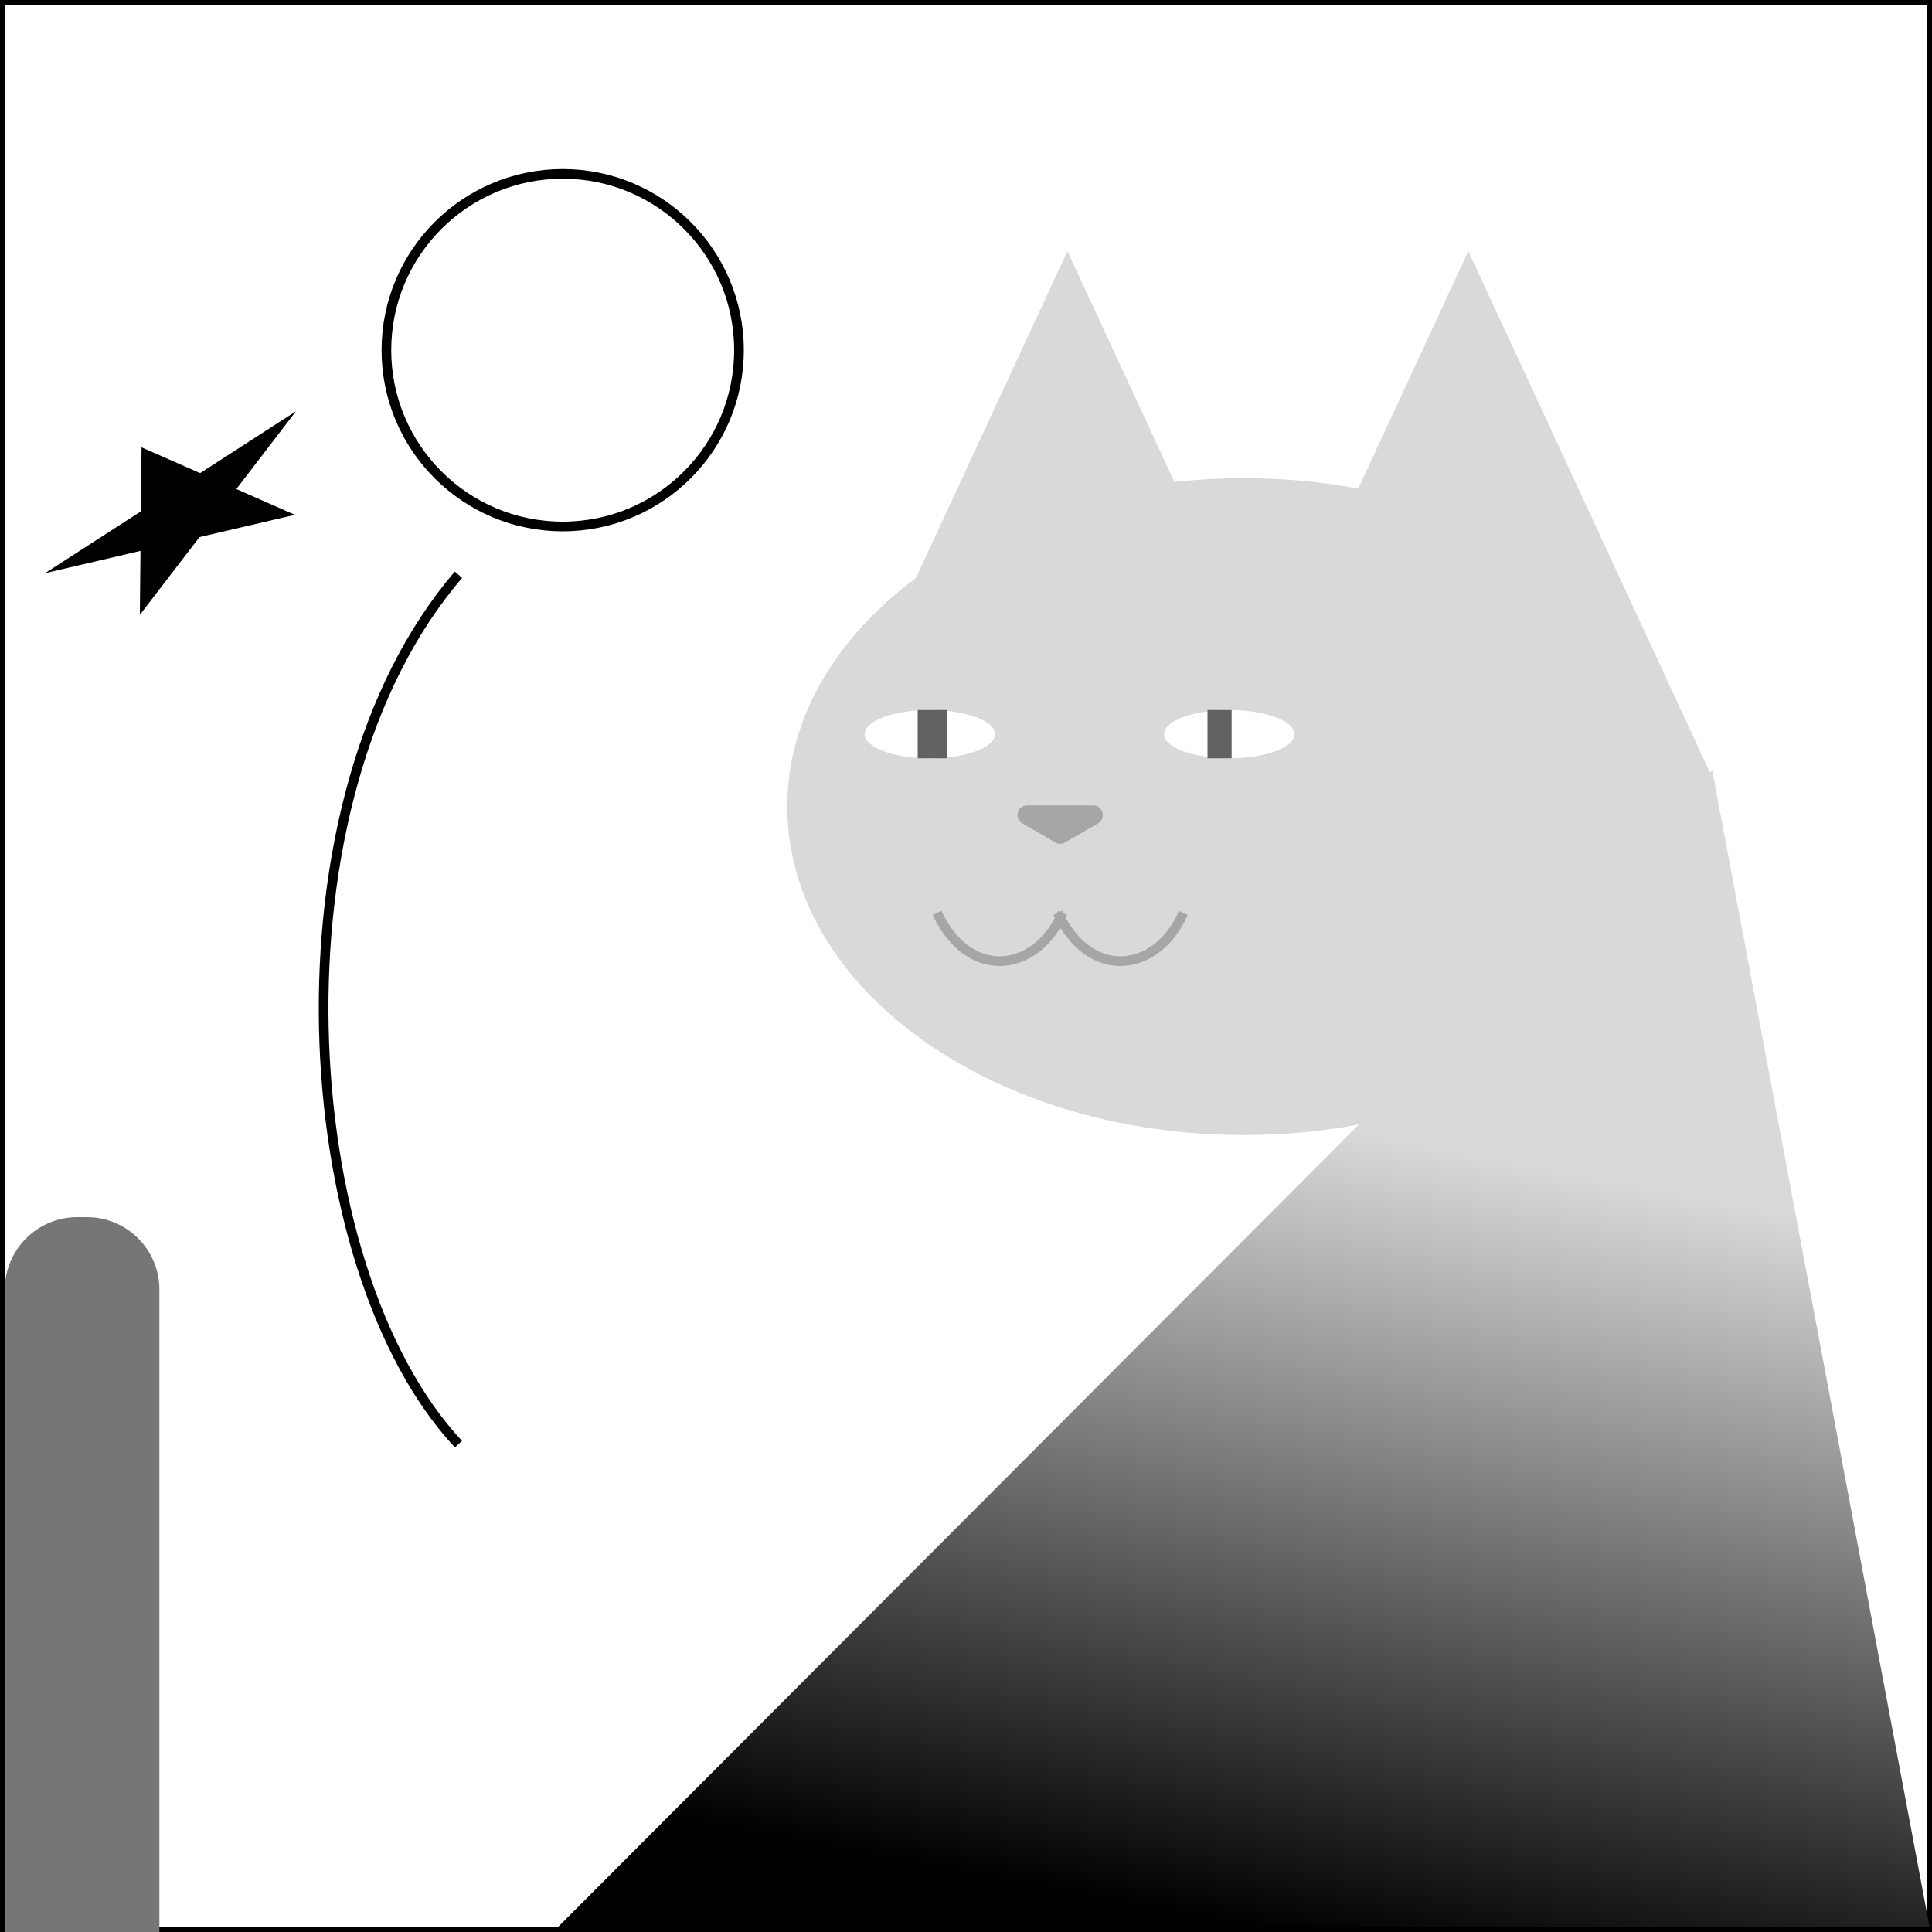
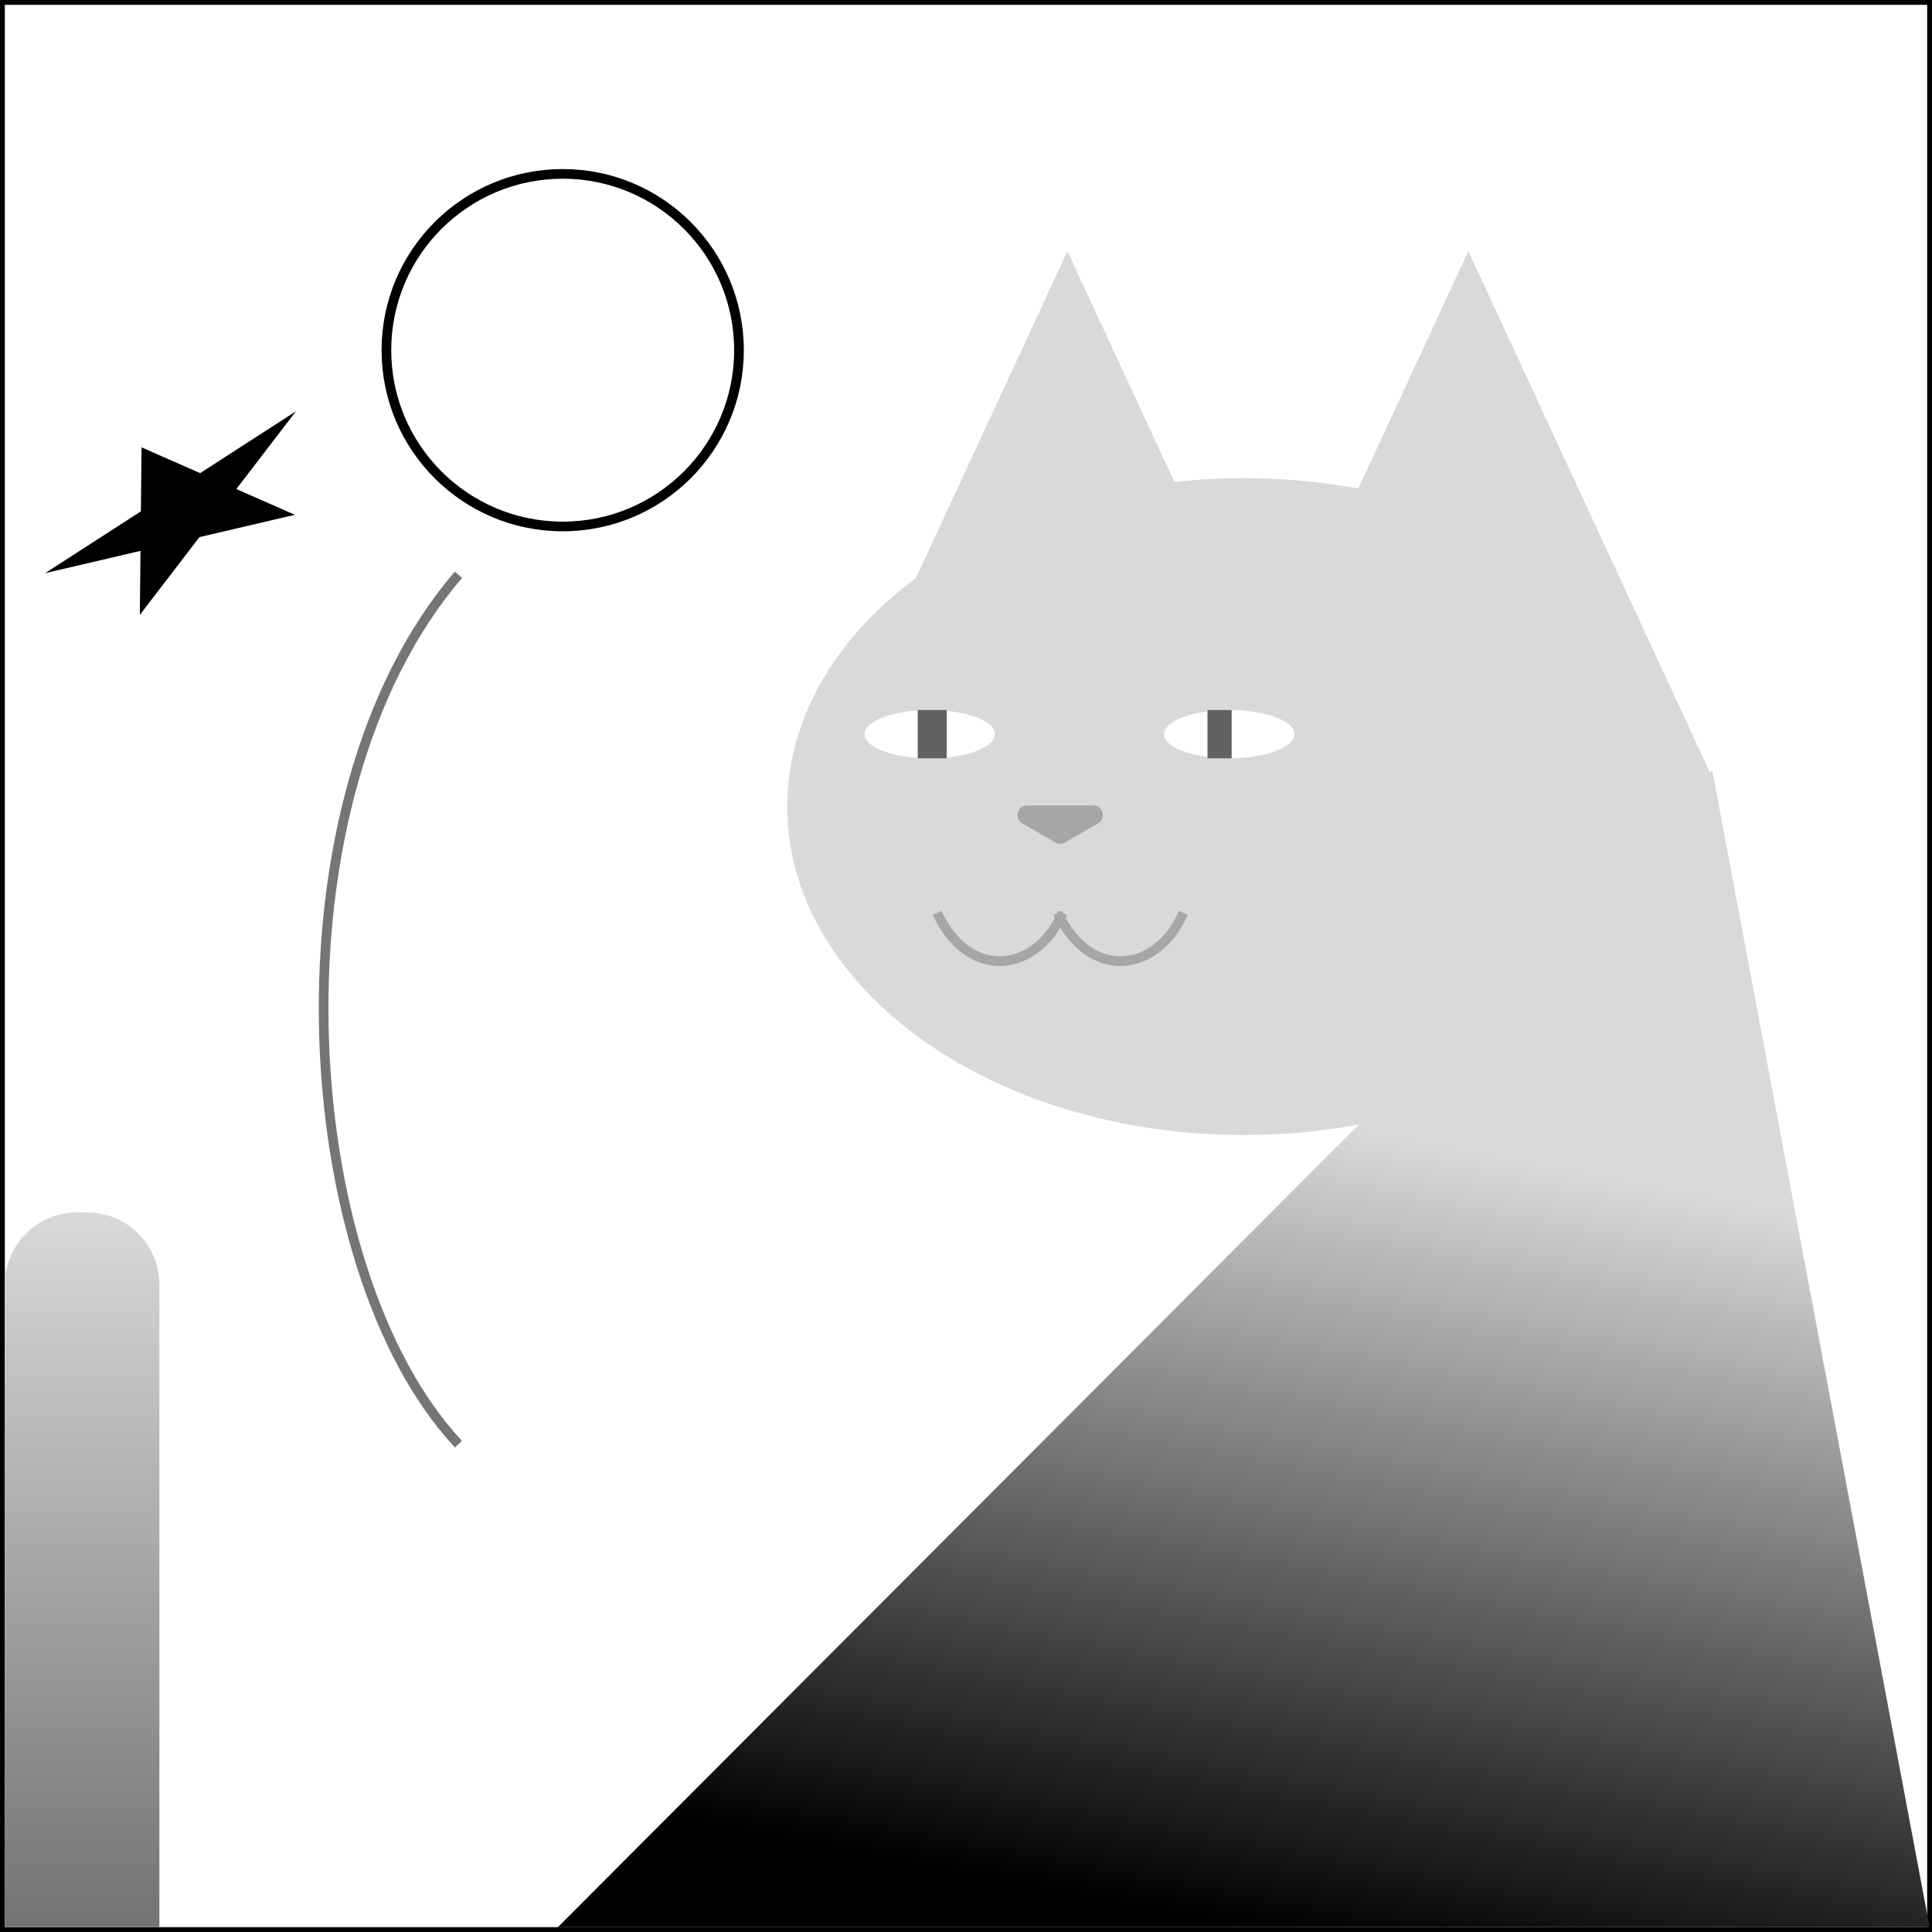
<svg xmlns="http://www.w3.org/2000/svg" width="400" height="400" viewBox="0 0 400 400" fill="none">
  <rect x="0.5" y="0.5" width="399" height="399" fill="white" stroke="black" />
  <path d="M221 52L272.095 162.25H169.905L221 52Z" fill="#D9D9D9" />
  <path d="M304 52L355.095 162.25H252.905L304 52Z" fill="#D9D9D9" />
  <circle cx="116.5" cy="72.5" r="36.5" stroke="black" stroke-width="2" />
-   <path d="M94.921 119C54.921 165.5 60.572 262.261 94.921 299" stroke="black" stroke-width="2" />
+   <path d="M94.921 119C54.921 165.5 60.572 262.261 94.921 299" stroke="#757575" stroke-width="2" />
  <path d="M354.5 159.5L399.5 399H115.5L354.5 159.5Z" fill="url(#paint0_linear_940_215)" />
  <ellipse cx="257.5" cy="167" rx="94.5" ry="68" fill="#D9D9D9" />
  <ellipse cx="192.5" cy="152" rx="13.5" ry="5" fill="white" />
  <ellipse cx="254.5" cy="152" rx="13.5" ry="5" fill="white" />
  <path d="M218.5 174.423C219.119 174.78 219.881 174.78 220.5 174.423L227.325 170.482C229.097 169.459 228.372 166.75 226.325 166.75H212.675C210.628 166.75 209.903 169.459 211.675 170.482L218.5 174.423Z" fill="#A6A6A6" />
  <rect x="190" y="147" width="6" height="10" fill="#626262" />
  <rect x="250" y="147" width="5" height="10" fill="#626262" />
  <path d="M194 189C200.717 203.326 214.693 201.302 220 189" stroke="#A6A6A6" stroke-width="2" />
  <path d="M219 189C225.717 203.326 239.693 201.302 245 189" stroke="#A6A6A6" stroke-width="2" />
  <path d="M29.309 92.622L41.435 97.955L61.276 85.152L48.929 101.251L61.055 106.584L41.298 111.201L28.951 127.3L29.088 114.054L9.331 118.671L29.172 105.868L29.309 92.622Z" fill="black" />
-   <path d="M1 267C1 258.716 7.716 252 16 252H18C26.284 252 33 258.716 33 267L33 400H1L1 267Z" fill="#767676" />
+   <path d="M1 266C1 257.716 7.716 251 16 251H18C26.284 251 33 257.716 33 266L33 399H1L1 266Z" fill="url(#paint1_linear_940_215)" />
  <defs>
    <linearGradient id="paint0_linear_940_215" x1="288.5" y1="235.5" x2="257.5" y2="399" gradientUnits="userSpaceOnUse">
      <stop stop-color="#D9D9D9" />
      <stop offset="1" />
    </linearGradient>
+     <linearGradient id="paint1_linear_940_215" x1="17" y1="251" x2="17" y2="399" gradientUnits="userSpaceOnUse">
+       <stop stop-color="#D9D9D9" />
+       <stop offset="1" stop-color="#737373" />
+     </linearGradient>
  </defs>
</svg>
